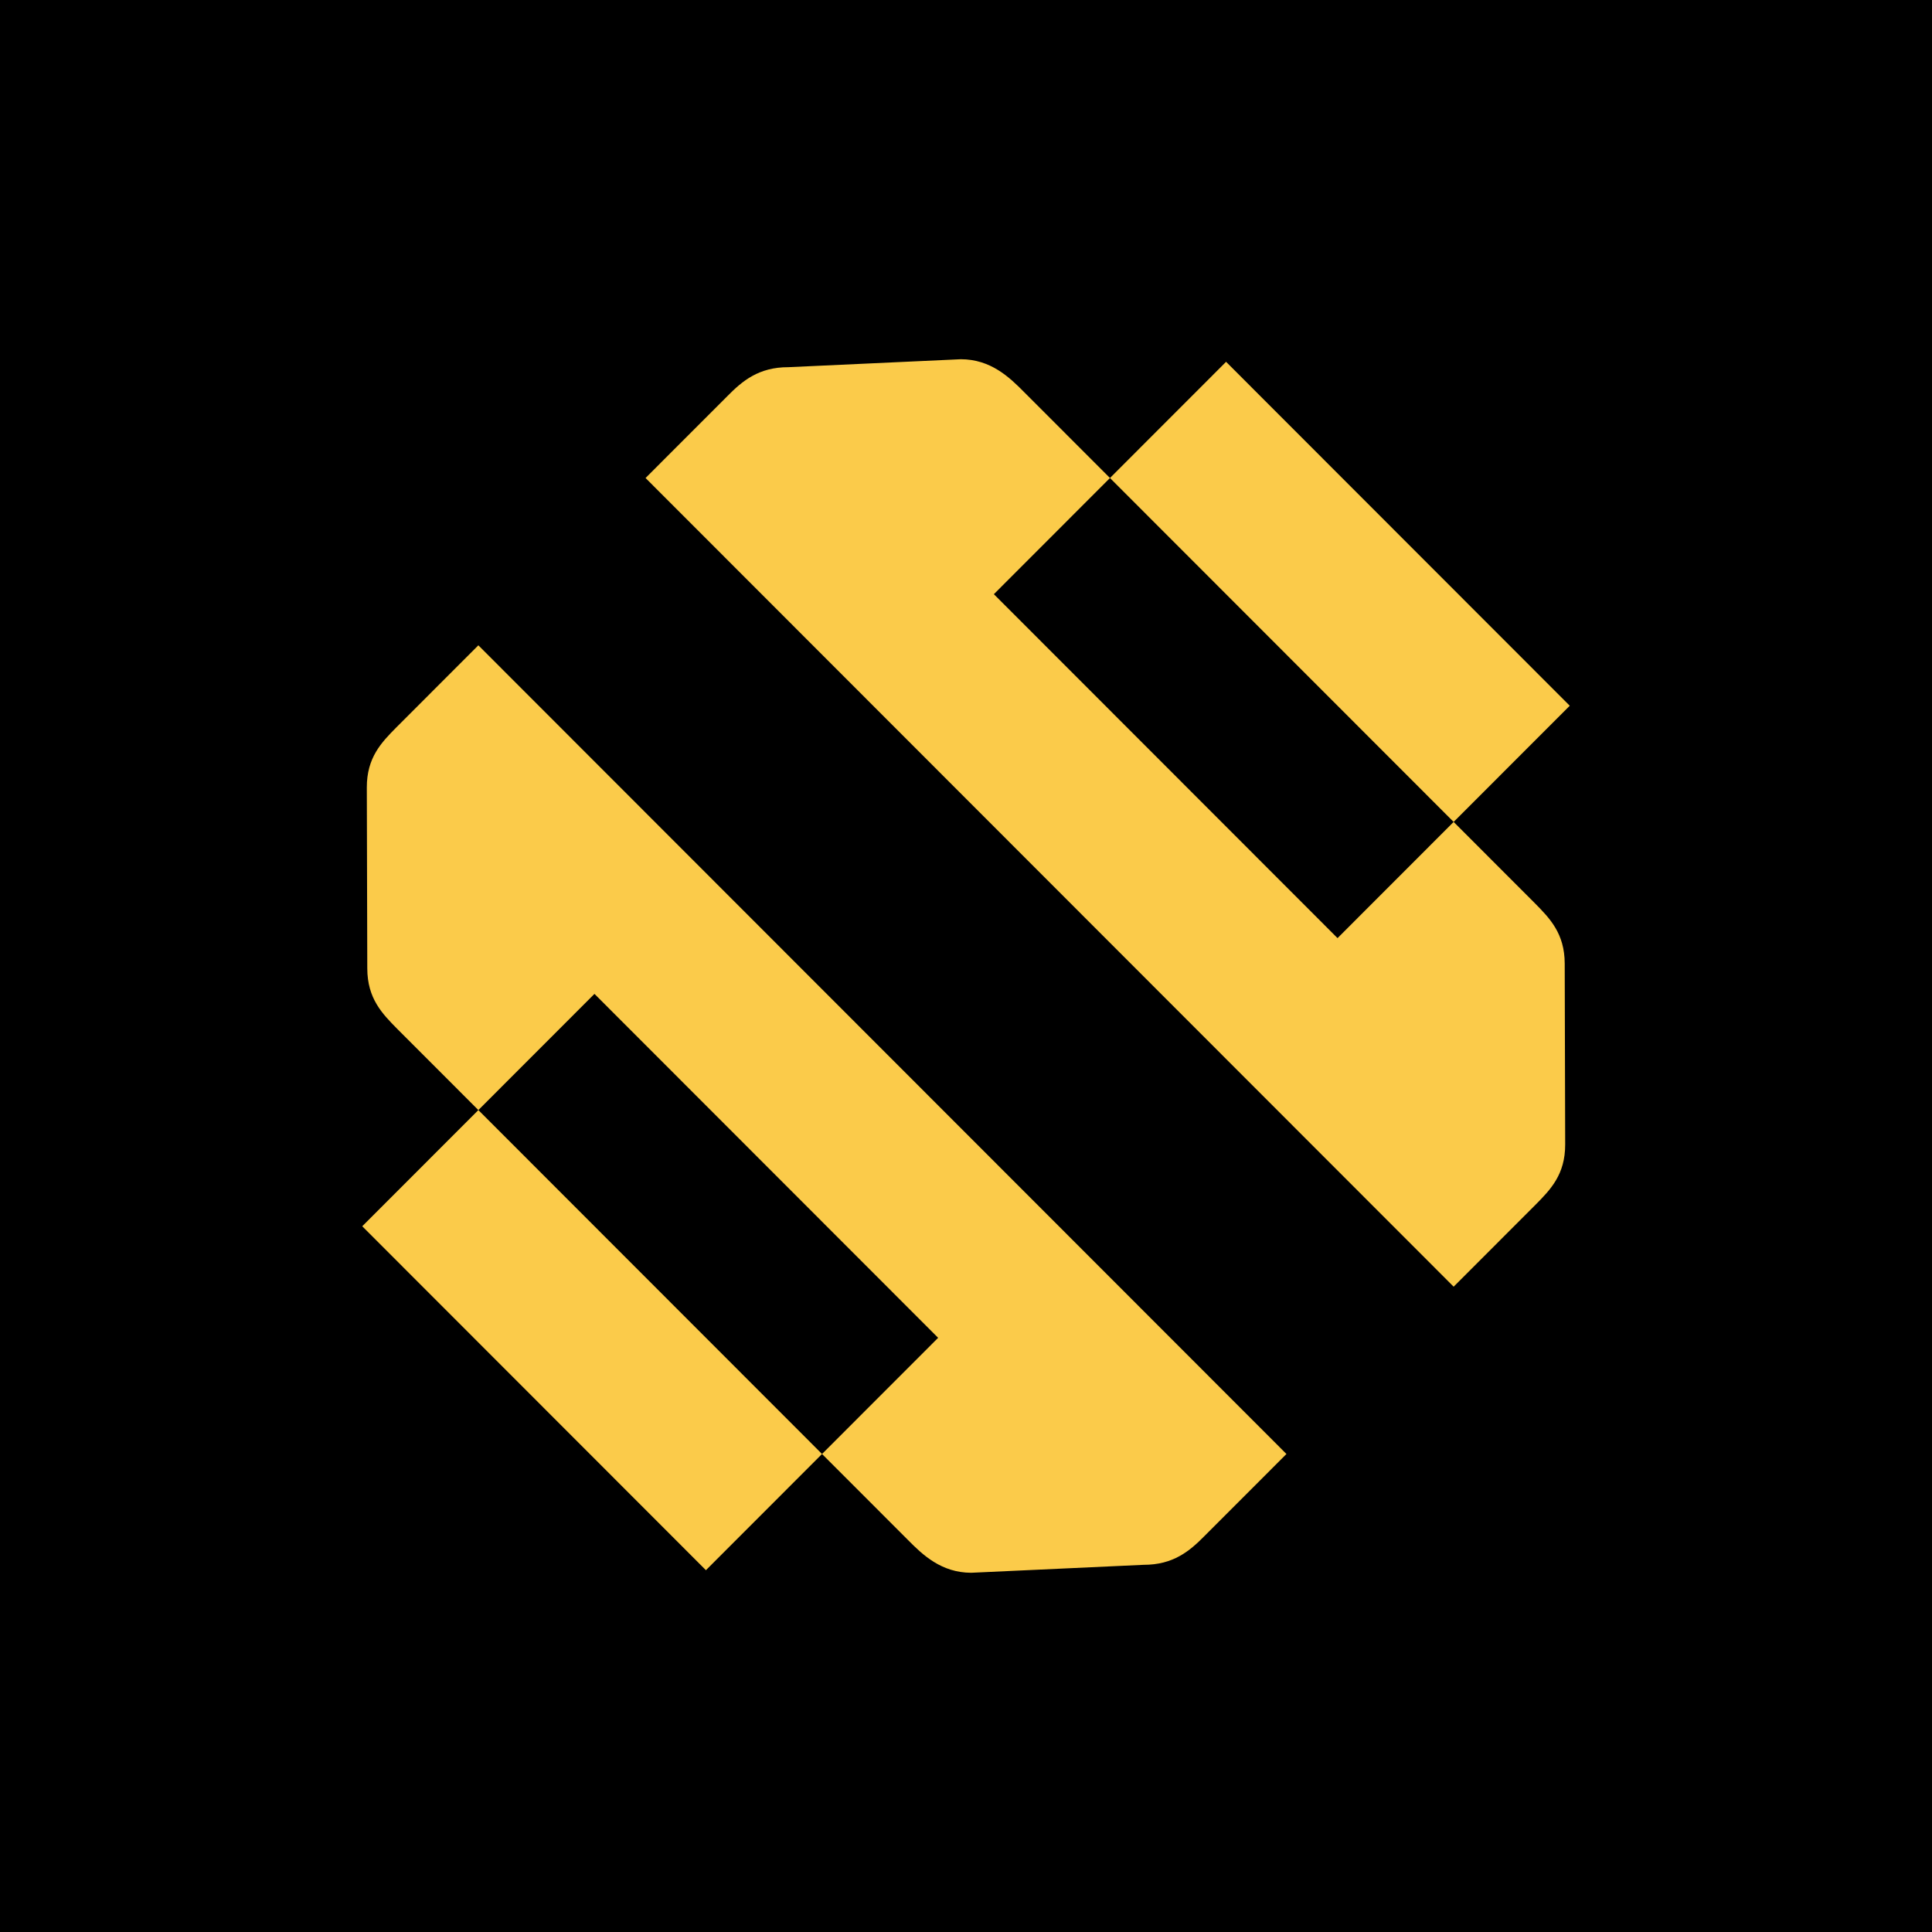
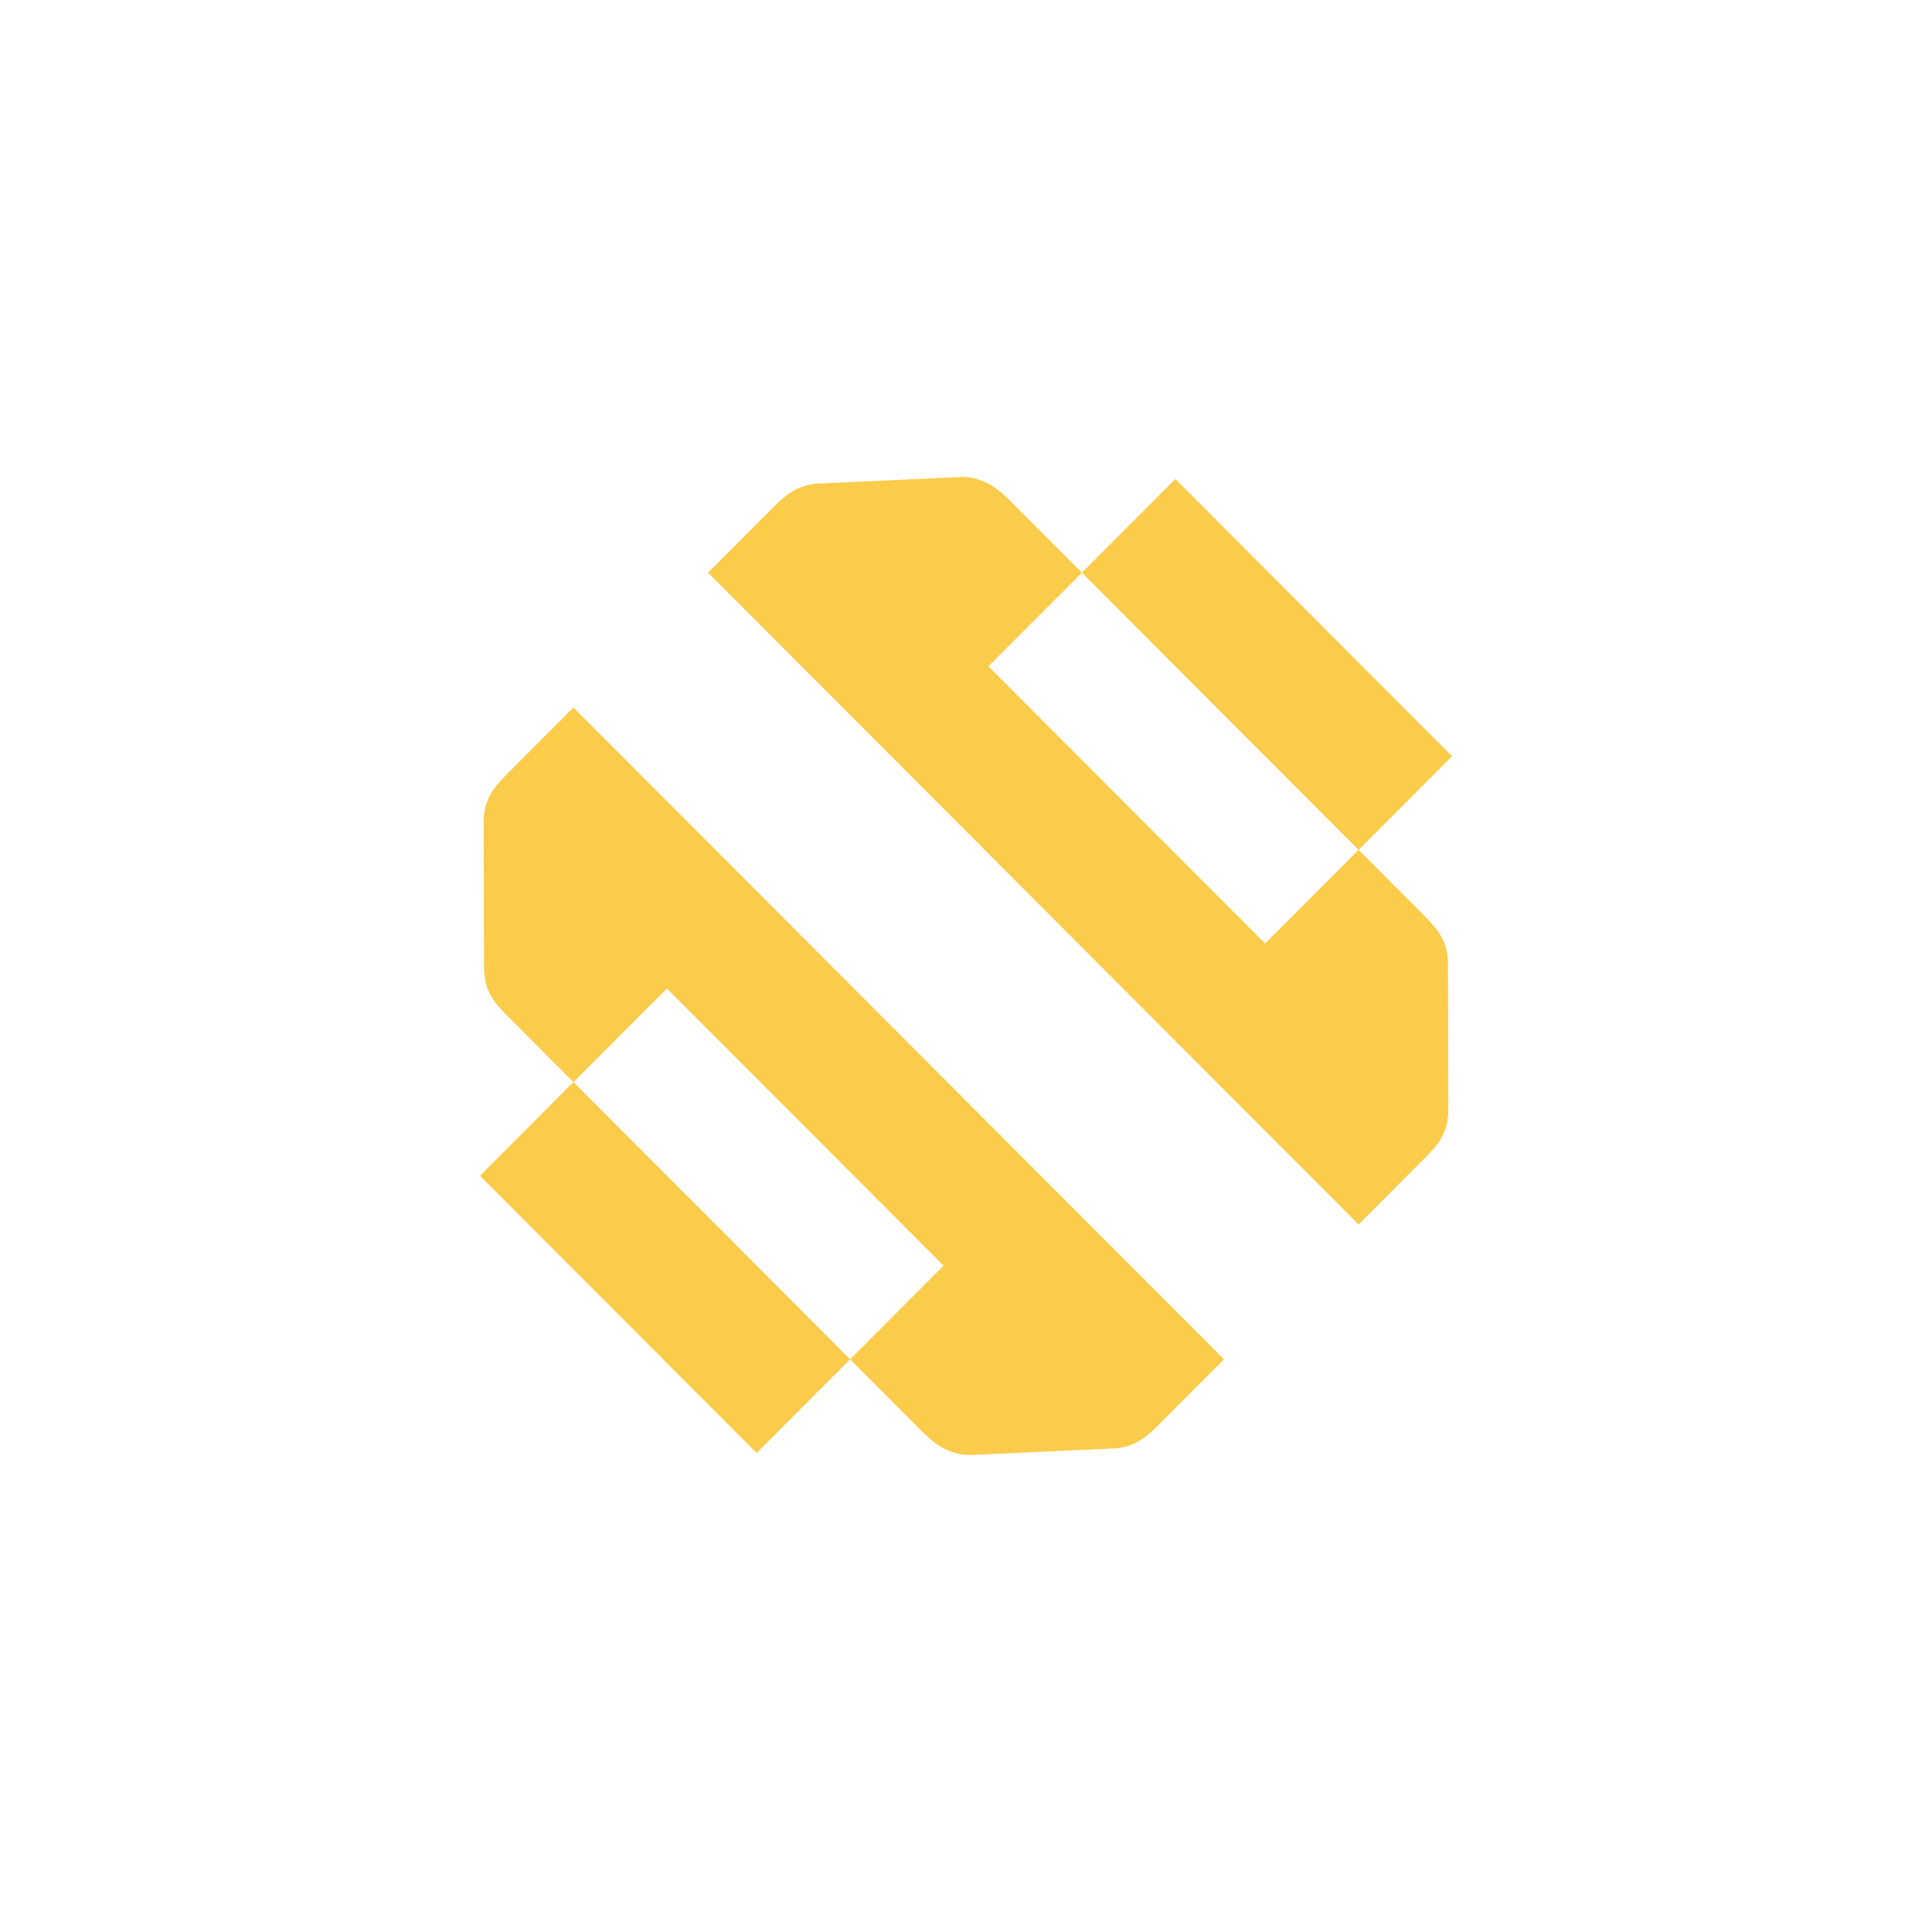
<svg xmlns="http://www.w3.org/2000/svg" width="640" height="640" viewBox="0 0 640 640" fill="none">
-   <rect width="640" height="640" fill="black" />
-   <path d="M406.154 119.855L520 233.784L481.538 272.274L367.692 158.344L406.154 119.855Z" fill="#FBCB4A" />
-   <path d="M367.692 158.344L339.253 129.889C334.313 124.882 328.145 119.025 318.291 119L261.192 121.633C251.338 121.608 245.907 126.199 240.993 131.181L213.848 158.346L481.539 426.231L508.684 399.067C513.598 394.085 518.512 389.104 518.487 379.116L518.333 319.189C518.308 309.201 513.368 304.195 508.428 299.188L481.538 272.274L443.077 310.763L329.231 196.834L367.692 158.344Z" fill="#FBCB4A" />
-   <path d="M233.846 520.145L120 406.216L158.464 367.724L131.572 340.812C126.632 335.805 121.692 330.799 121.667 320.811L121.513 260.884C121.488 250.897 126.402 245.915 131.316 240.934L158.461 213.769L426.152 481.655L399.007 508.819C394.093 513.801 388.662 518.392 378.808 518.367L321.709 521C311.855 520.975 305.687 515.118 300.747 510.111L272.31 481.653L310.769 443.167L196.923 329.238L158.464 367.724L272.31 481.653L233.846 520.145Z" fill="#FBCB4A" />
+   <path d="M389.354 158.689L481 250.512L450.038 281.534L358.392 189.71L389.354 158.689Z" fill="#FBCB4A" />
+   <path d="M358.392 189.71L335.498 166.776C331.522 162.741 326.556 158.02 318.624 158L272.659 160.122C264.727 160.102 260.355 163.802 256.399 167.817L234.548 189.711L450.039 405.619L471.89 383.725C475.846 379.71 479.802 375.695 479.782 367.646L479.658 319.346C479.638 311.296 475.661 307.261 471.685 303.226L450.038 281.534L419.077 312.555L327.431 220.732L358.392 189.71Z" fill="#FBCB4A" />
+   <path d="M250.646 481.311L159 389.488L189.964 358.464L168.315 336.774C164.339 332.739 160.362 328.704 160.342 320.654L160.218 272.355C160.198 264.305 164.154 260.29 168.11 256.275L189.961 234.381L405.452 450.289L383.601 472.183C379.645 476.198 375.273 479.898 367.341 479.878L321.376 482C313.444 481.98 308.478 477.259 304.502 473.224L281.61 450.288L312.569 419.269L220.923 327.445L189.964 358.464L281.61 450.288L250.646 481.311Z" fill="#FBCB4A" />
</svg>
